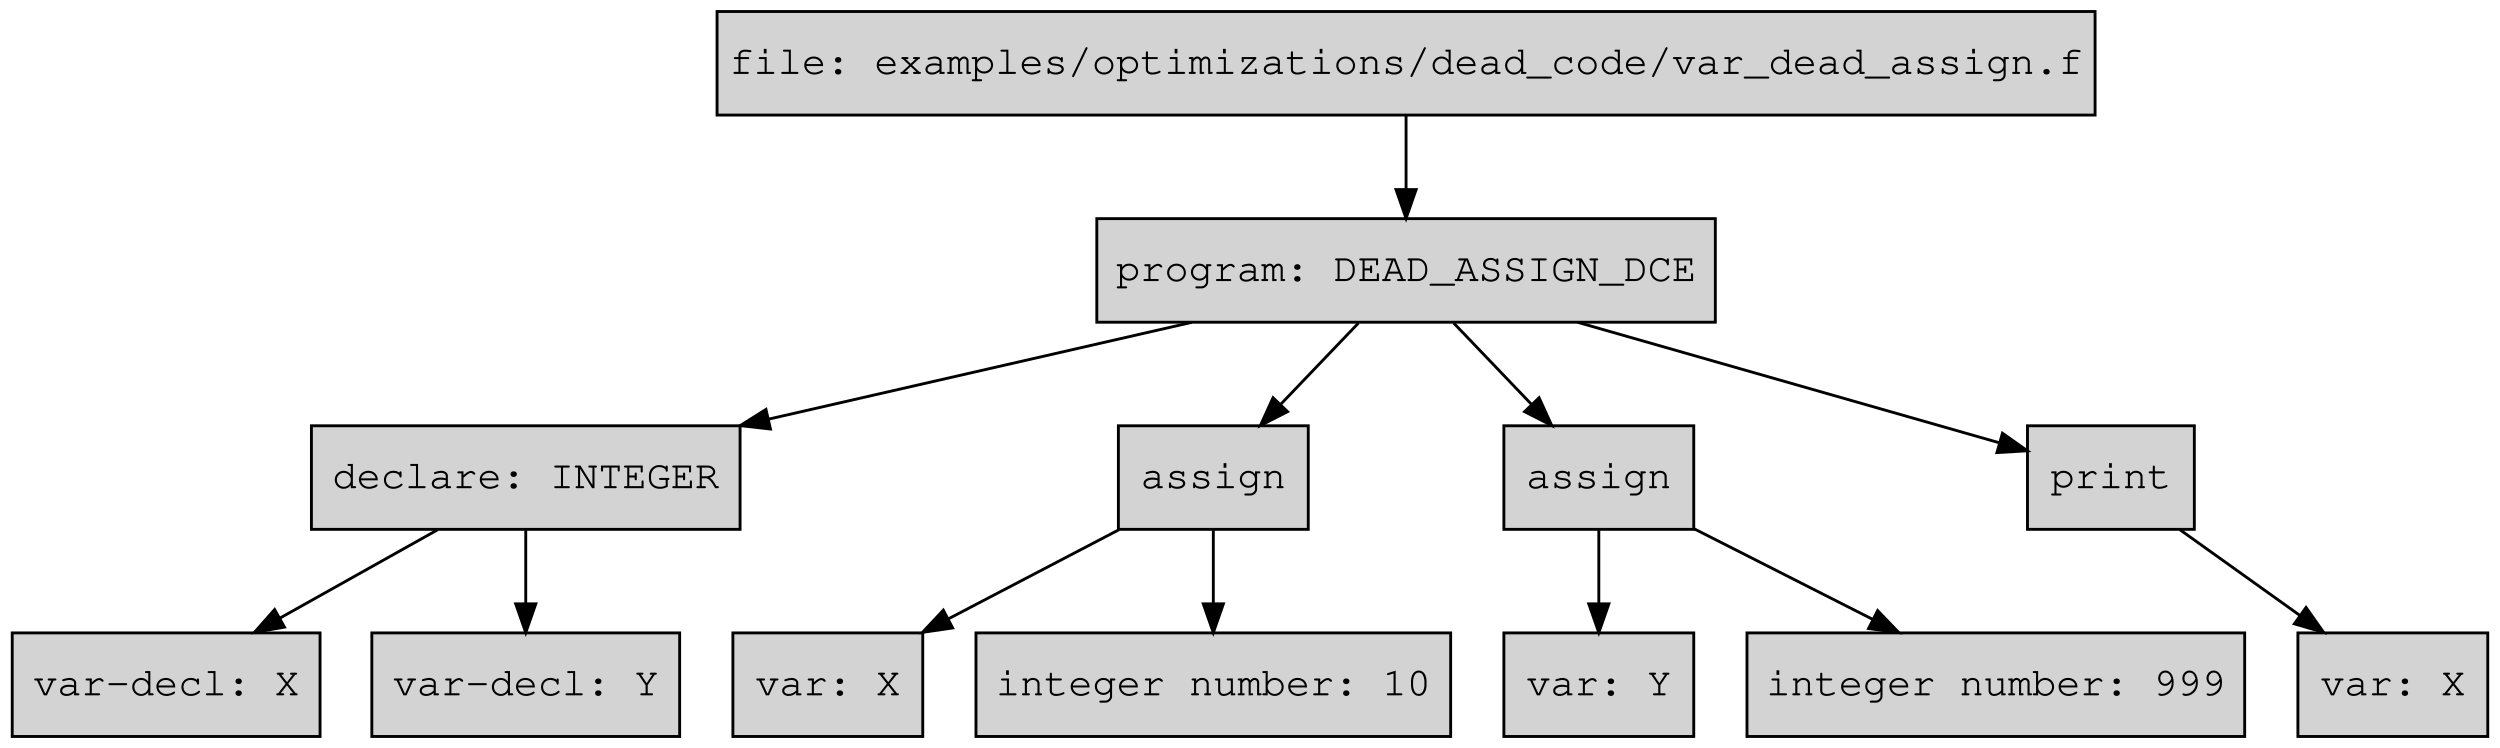
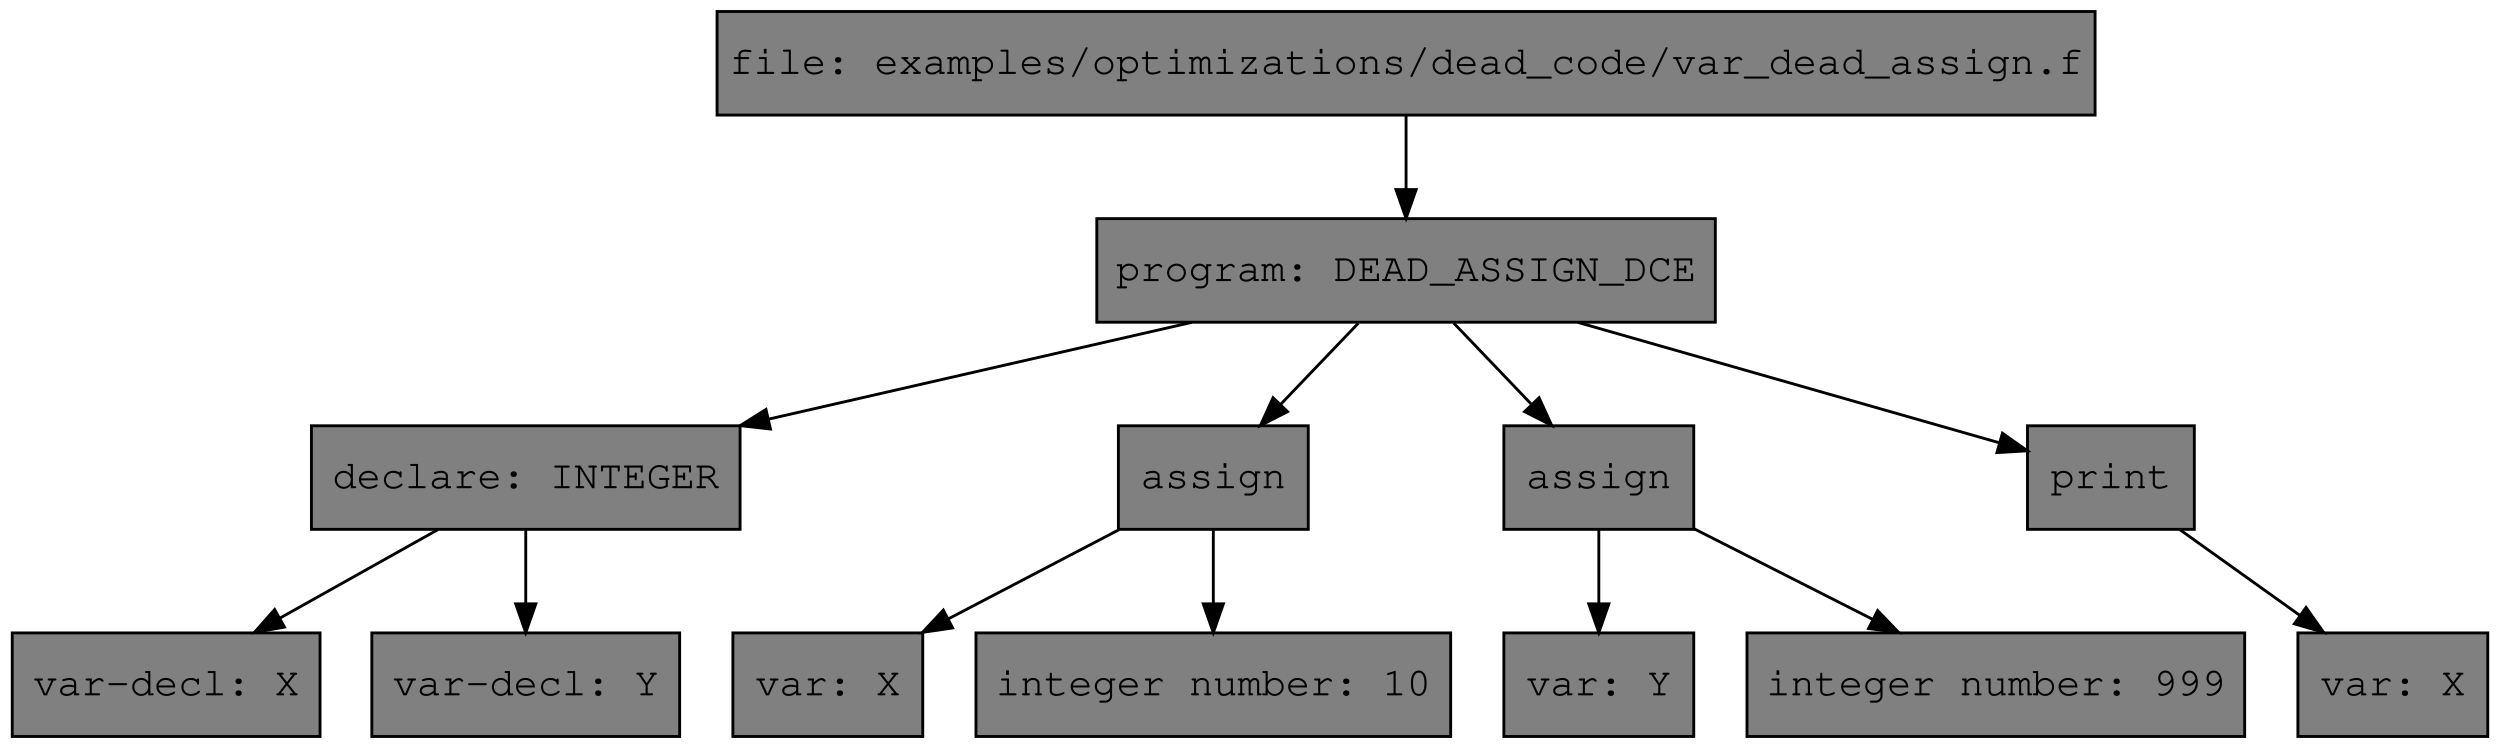
<svg xmlns="http://www.w3.org/2000/svg" width="869pt" height="260pt" viewBox="0.00 0.00 868.50 260.00">
  <g id="graph0" class="graph" transform="scale(1 1) rotate(0) translate(4 256)">
    <g id="node1" class="node">
-       <polygon fill="lightgray" stroke="black" points="724,-252 245,-252 245,-216 724,-216 724,-252" />
+       <polygon fill="gray" stroke="black" points="724,-252 245,-252 245,-216 724,-216 724,-252" />
      <text text-anchor="middle" x="484.5" y="-230.3" font-family="Courier,monospace" font-size="14.00">file: examples/optimizations/dead_code/var_dead_assign.f</text>
    </g>
    <g id="node2" class="node">
-       <polygon fill="lightgray" stroke="black" points="592,-180 377,-180 377,-144 592,-144 592,-180" />
+       <polygon fill="gray" stroke="black" points="592,-180 377,-180 377,-144 592,-144 592,-180" />
      <text text-anchor="middle" x="484.5" y="-158.3" font-family="Courier,monospace" font-size="14.00">program: DEAD_ASSIGN_DCE</text>
    </g>
    <g id="edge1" class="edge">
      <path fill="none" stroke="black" d="M484.5,-215.7C484.5,-207.98 484.5,-198.71 484.5,-190.11" />
      <polygon fill="black" stroke="black" points="488,-190.1 484.5,-180.1 481,-190.1 488,-190.1" />
    </g>
    <g id="node3" class="node">
-       <polygon fill="lightgray" stroke="black" points="253,-108 104,-108 104,-72 253,-72 253,-108" />
+       <polygon fill="gray" stroke="black" points="253,-108 104,-108 104,-72 253,-72 253,-108" />
      <text text-anchor="middle" x="178.5" y="-86.3" font-family="Courier,monospace" font-size="14.00">declare: INTEGER</text>
    </g>
    <g id="edge2" class="edge">
      <path fill="none" stroke="black" d="M410.04,-143.97C365.62,-133.8 309.08,-120.87 263,-110.33" />
      <polygon fill="black" stroke="black" points="263.56,-106.87 253.03,-108.05 262,-113.69 263.56,-106.87" />
    </g>
    <g id="node6" class="node">
-       <polygon fill="lightgray" stroke="black" points="450.5,-108 384.5,-108 384.5,-72 450.5,-72 450.5,-108" />
+       <polygon fill="gray" stroke="black" points="450.5,-108 384.5,-108 384.5,-72 450.5,-72 450.5,-108" />
      <text text-anchor="middle" x="417.5" y="-86.3" font-family="Courier,monospace" font-size="14.00">assign</text>
    </g>
    <g id="edge5" class="edge">
      <path fill="none" stroke="black" d="M467.94,-143.7C459.82,-135.22 449.91,-124.86 441.03,-115.58" />
      <polygon fill="black" stroke="black" points="443.31,-112.91 433.87,-108.1 438.26,-117.75 443.31,-112.91" />
    </g>
    <g id="node9" class="node">
-       <polygon fill="lightgray" stroke="black" points="584.5,-108 518.5,-108 518.5,-72 584.5,-72 584.5,-108" />
+       <polygon fill="gray" stroke="black" points="584.5,-108 518.5,-108 518.5,-72 584.5,-72 584.5,-108" />
      <text text-anchor="middle" x="551.5" y="-86.3" font-family="Courier,monospace" font-size="14.00">assign</text>
    </g>
    <g id="edge8" class="edge">
      <path fill="none" stroke="black" d="M501.06,-143.7C509.18,-135.22 519.09,-124.86 527.97,-115.58" />
      <polygon fill="black" stroke="black" points="530.74,-117.75 535.13,-108.1 525.69,-112.91 530.74,-117.75" />
    </g>
    <g id="node12" class="node">
-       <polygon fill="lightgray" stroke="black" points="758.5,-108 700.5,-108 700.5,-72 758.5,-72 758.5,-108" />
+       <polygon fill="gray" stroke="black" points="758.5,-108 700.5,-108 700.5,-72 758.5,-72 758.5,-108" />
      <text text-anchor="middle" x="729.5" y="-86.3" font-family="Courier,monospace" font-size="14.00">print</text>
    </g>
    <g id="edge11" class="edge">
      <path fill="none" stroke="black" d="M544.12,-143.97C589.73,-130.94 651.28,-113.35 690.69,-102.09" />
      <polygon fill="black" stroke="black" points="691.8,-105.41 700.46,-99.3 689.88,-98.68 691.8,-105.41" />
    </g>
    <g id="node4" class="node">
-       <polygon fill="lightgray" stroke="black" points="107,-36 0,-36 0,0 107,0 107,-36" />
+       <polygon fill="gray" stroke="black" points="107,-36 0,-36 0,0 107,0 107,-36" />
      <text text-anchor="middle" x="53.5" y="-14.3" font-family="Courier,monospace" font-size="14.00">var-decl: X</text>
    </g>
    <g id="edge3" class="edge">
      <path fill="none" stroke="black" d="M147.92,-71.88C131.43,-62.64 110.88,-51.13 93.16,-41.21" />
      <polygon fill="black" stroke="black" points="94.63,-38.02 84.2,-36.19 91.21,-44.13 94.63,-38.02" />
    </g>
    <g id="node5" class="node">
-       <polygon fill="lightgray" stroke="black" points="232,-36 125,-36 125,0 232,0 232,-36" />
+       <polygon fill="gray" stroke="black" points="232,-36 125,-36 125,0 232,0 232,-36" />
      <text text-anchor="middle" x="178.5" y="-14.3" font-family="Courier,monospace" font-size="14.00">var-decl: Y</text>
    </g>
    <g id="edge4" class="edge">
      <path fill="none" stroke="black" d="M178.5,-71.7C178.5,-63.98 178.5,-54.71 178.5,-46.11" />
      <polygon fill="black" stroke="black" points="182,-46.1 178.5,-36.1 175,-46.1 182,-46.1" />
    </g>
    <g id="node7" class="node">
-       <polygon fill="lightgray" stroke="black" points="316.5,-36 250.5,-36 250.5,0 316.5,0 316.5,-36" />
+       <polygon fill="gray" stroke="black" points="316.5,-36 250.5,-36 250.5,0 316.5,0 316.5,-36" />
      <text text-anchor="middle" x="283.5" y="-14.3" font-family="Courier,monospace" font-size="14.00">var: X</text>
    </g>
    <g id="edge6" class="edge">
      <path fill="none" stroke="black" d="M384.72,-71.88C366.87,-62.55 344.6,-50.92 325.5,-40.94" />
      <polygon fill="black" stroke="black" points="326.89,-37.72 316.41,-36.19 323.65,-43.92 326.89,-37.72" />
    </g>
    <g id="node8" class="node">
-       <polygon fill="lightgray" stroke="black" points="500,-36 335,-36 335,0 500,0 500,-36" />
+       <polygon fill="gray" stroke="black" points="500,-36 335,-36 335,0 500,0 500,-36" />
      <text text-anchor="middle" x="417.5" y="-14.3" font-family="Courier,monospace" font-size="14.00">integer number: 10</text>
    </g>
    <g id="edge7" class="edge">
      <path fill="none" stroke="black" d="M417.5,-71.7C417.5,-63.98 417.5,-54.71 417.5,-46.11" />
      <polygon fill="black" stroke="black" points="421,-46.1 417.5,-36.1 414,-46.1 421,-46.1" />
    </g>
    <g id="node10" class="node">
-       <polygon fill="lightgray" stroke="black" points="584.5,-36 518.5,-36 518.5,0 584.5,0 584.5,-36" />
+       <polygon fill="gray" stroke="black" points="584.5,-36 518.5,-36 518.5,0 584.5,0 584.5,-36" />
      <text text-anchor="middle" x="551.5" y="-14.3" font-family="Courier,monospace" font-size="14.00">var: Y</text>
    </g>
    <g id="edge9" class="edge">
      <path fill="none" stroke="black" d="M551.5,-71.7C551.5,-63.98 551.5,-54.71 551.5,-46.11" />
      <polygon fill="black" stroke="black" points="555,-46.1 551.5,-36.1 548,-46.1 555,-46.1" />
    </g>
    <g id="node11" class="node">
-       <polygon fill="lightgray" stroke="black" points="776,-36 603,-36 603,0 776,0 776,-36" />
+       <polygon fill="gray" stroke="black" points="776,-36 603,-36 603,0 776,0 776,-36" />
      <text text-anchor="middle" x="689.5" y="-14.3" font-family="Courier,monospace" font-size="14.00">integer number: 999</text>
    </g>
    <g id="edge10" class="edge">
      <path fill="none" stroke="black" d="M584.55,-72.23C603.22,-62.76 626.77,-50.82 646.82,-40.65" />
      <polygon fill="black" stroke="black" points="648.42,-43.76 655.76,-36.12 645.25,-37.52 648.42,-43.76" />
    </g>
    <g id="node13" class="node">
-       <polygon fill="lightgray" stroke="black" points="860.5,-36 794.5,-36 794.5,0 860.5,0 860.5,-36" />
+       <polygon fill="gray" stroke="black" points="860.5,-36 794.5,-36 794.5,0 860.5,0 860.5,-36" />
      <text text-anchor="middle" x="827.5" y="-14.3" font-family="Courier,monospace" font-size="14.00">var: X</text>
    </g>
    <g id="edge12" class="edge">
      <path fill="none" stroke="black" d="M753.47,-71.88C766.05,-62.89 781.63,-51.76 795.25,-42.03" />
      <polygon fill="black" stroke="black" points="797.33,-44.85 803.43,-36.19 793.26,-39.15 797.33,-44.85" />
    </g>
  </g>
</svg>
